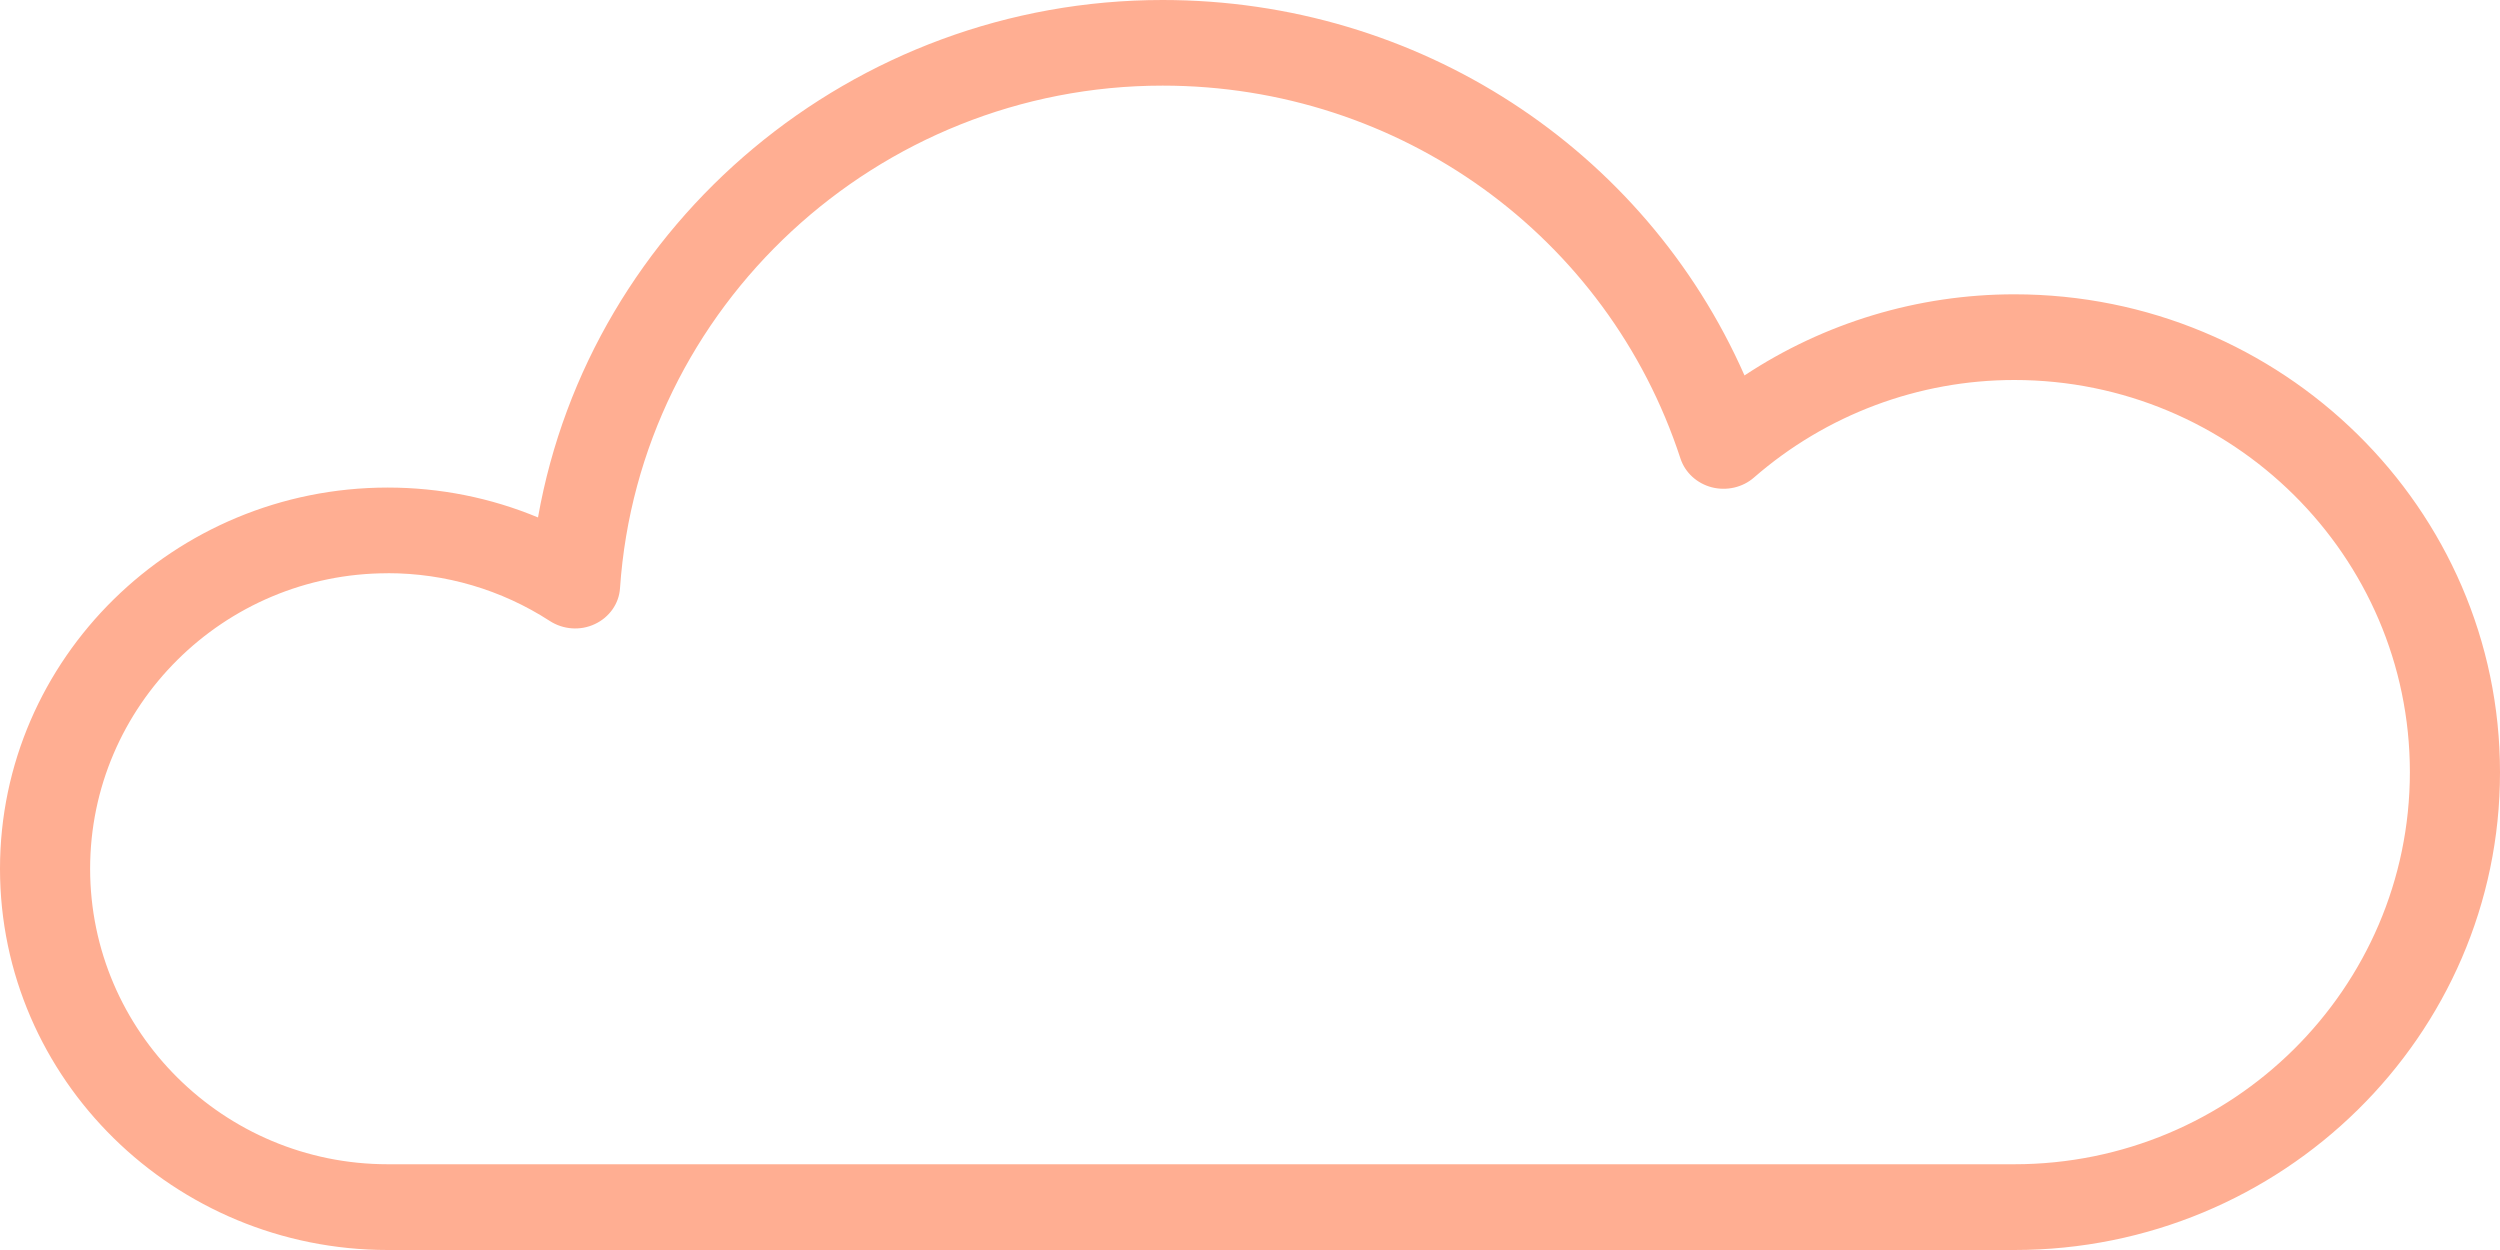
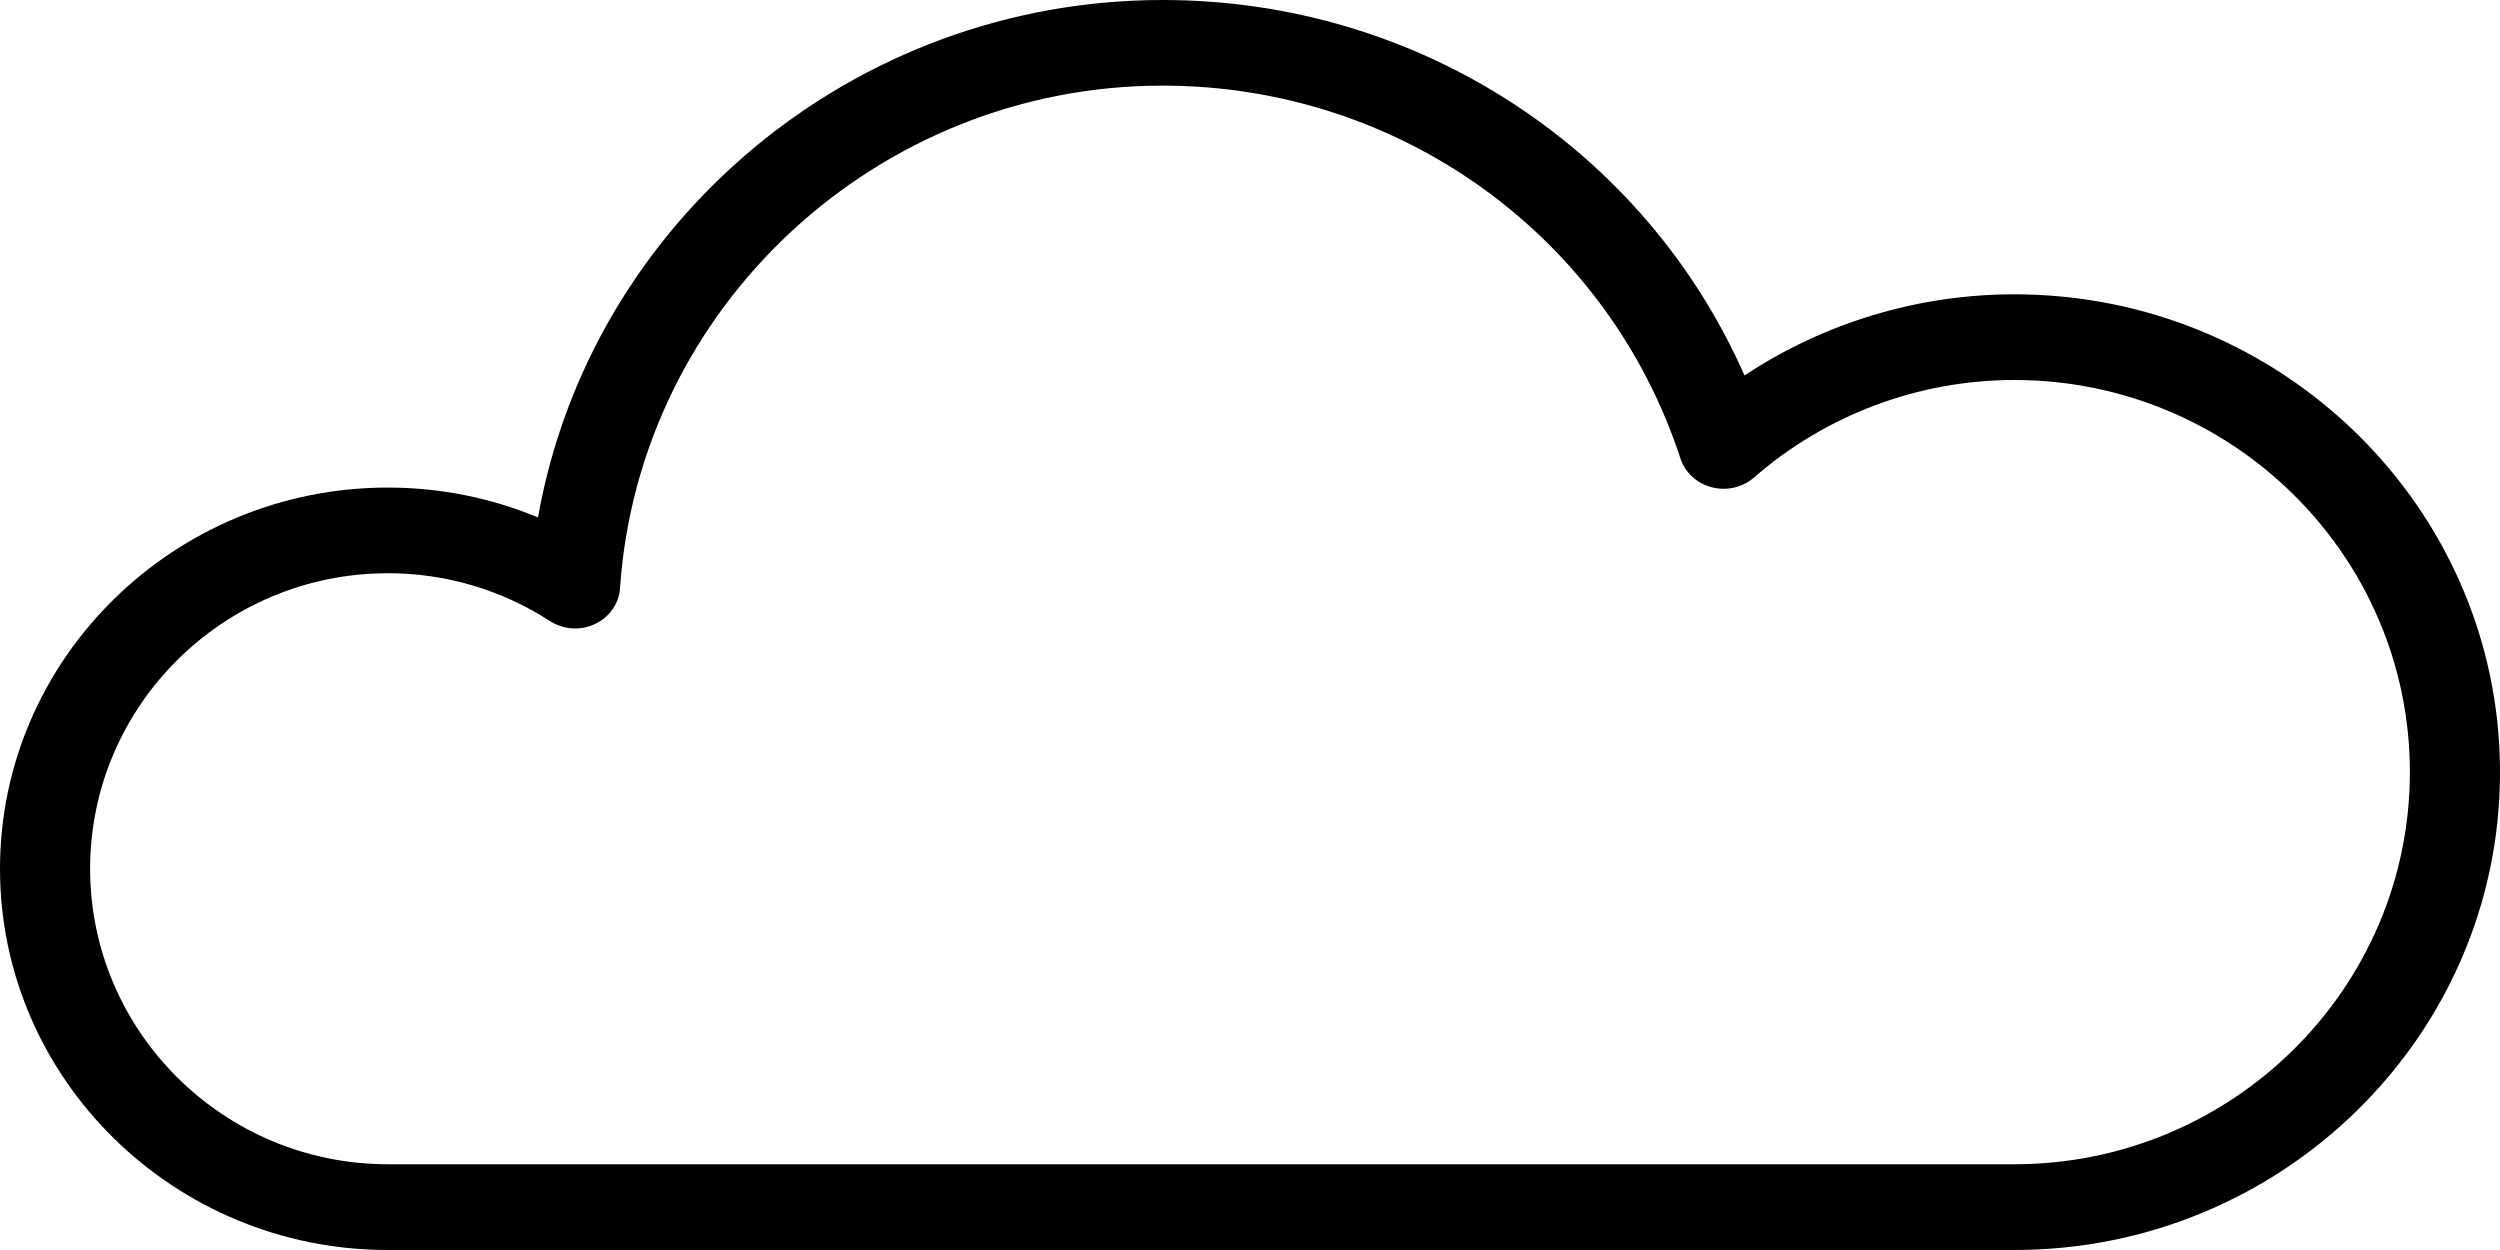
<svg xmlns="http://www.w3.org/2000/svg" width="40" height="20" viewBox="0 0 40 20" fill="none">
-   <path d="M32.231 20H6.204C2.784 20 0 17.263 0 13.9C0 10.538 2.784 7.801 6.204 7.801C7.037 7.801 7.851 7.964 8.608 8.279C9.443 3.559 13.643 0 18.602 0C22.688 0 26.311 2.377 27.912 6.007C29.186 5.165 30.685 4.709 32.23 4.709C36.515 4.709 40 8.139 40 12.355C40.002 16.571 36.515 20 32.231 20ZM6.204 9.172C3.579 9.172 1.442 11.293 1.442 13.9C1.442 16.506 3.579 18.628 6.204 18.628H32.229C35.72 18.628 38.558 15.812 38.558 12.354C38.558 8.894 35.72 6.08 32.229 6.08C30.699 6.08 29.22 6.633 28.063 7.641C27.881 7.8 27.625 7.857 27.389 7.797C27.151 7.735 26.962 7.562 26.888 7.338C25.721 3.768 22.39 1.37 18.602 1.37C14.04 1.37 10.227 4.904 9.92 9.413C9.904 9.658 9.749 9.877 9.518 9.985C9.286 10.095 9.01 10.074 8.796 9.935C8.023 9.435 7.127 9.171 6.204 9.171L6.204 9.172Z" fill="#FFAE92" />
+   <path d="M32.231 20H6.204C2.784 20 0 17.263 0 13.9C0 10.538 2.784 7.801 6.204 7.801C7.037 7.801 7.851 7.964 8.608 8.279C9.443 3.559 13.643 0 18.602 0C22.688 0 26.311 2.377 27.912 6.007C29.186 5.165 30.685 4.709 32.23 4.709C36.515 4.709 40 8.139 40 12.355C40.002 16.571 36.515 20 32.231 20ZM6.204 9.172C3.579 9.172 1.442 11.293 1.442 13.9C1.442 16.506 3.579 18.628 6.204 18.628H32.229C35.72 18.628 38.558 15.812 38.558 12.354C38.558 8.894 35.72 6.08 32.229 6.08C30.699 6.08 29.22 6.633 28.063 7.641C27.881 7.8 27.625 7.857 27.389 7.797C27.151 7.735 26.962 7.562 26.888 7.338C25.721 3.768 22.39 1.37 18.602 1.37C14.04 1.37 10.227 4.904 9.92 9.413C9.904 9.658 9.749 9.877 9.518 9.985C9.286 10.095 9.01 10.074 8.796 9.935C8.023 9.435 7.127 9.171 6.204 9.171L6.204 9.172Z" fill="currentColor" />
</svg>
